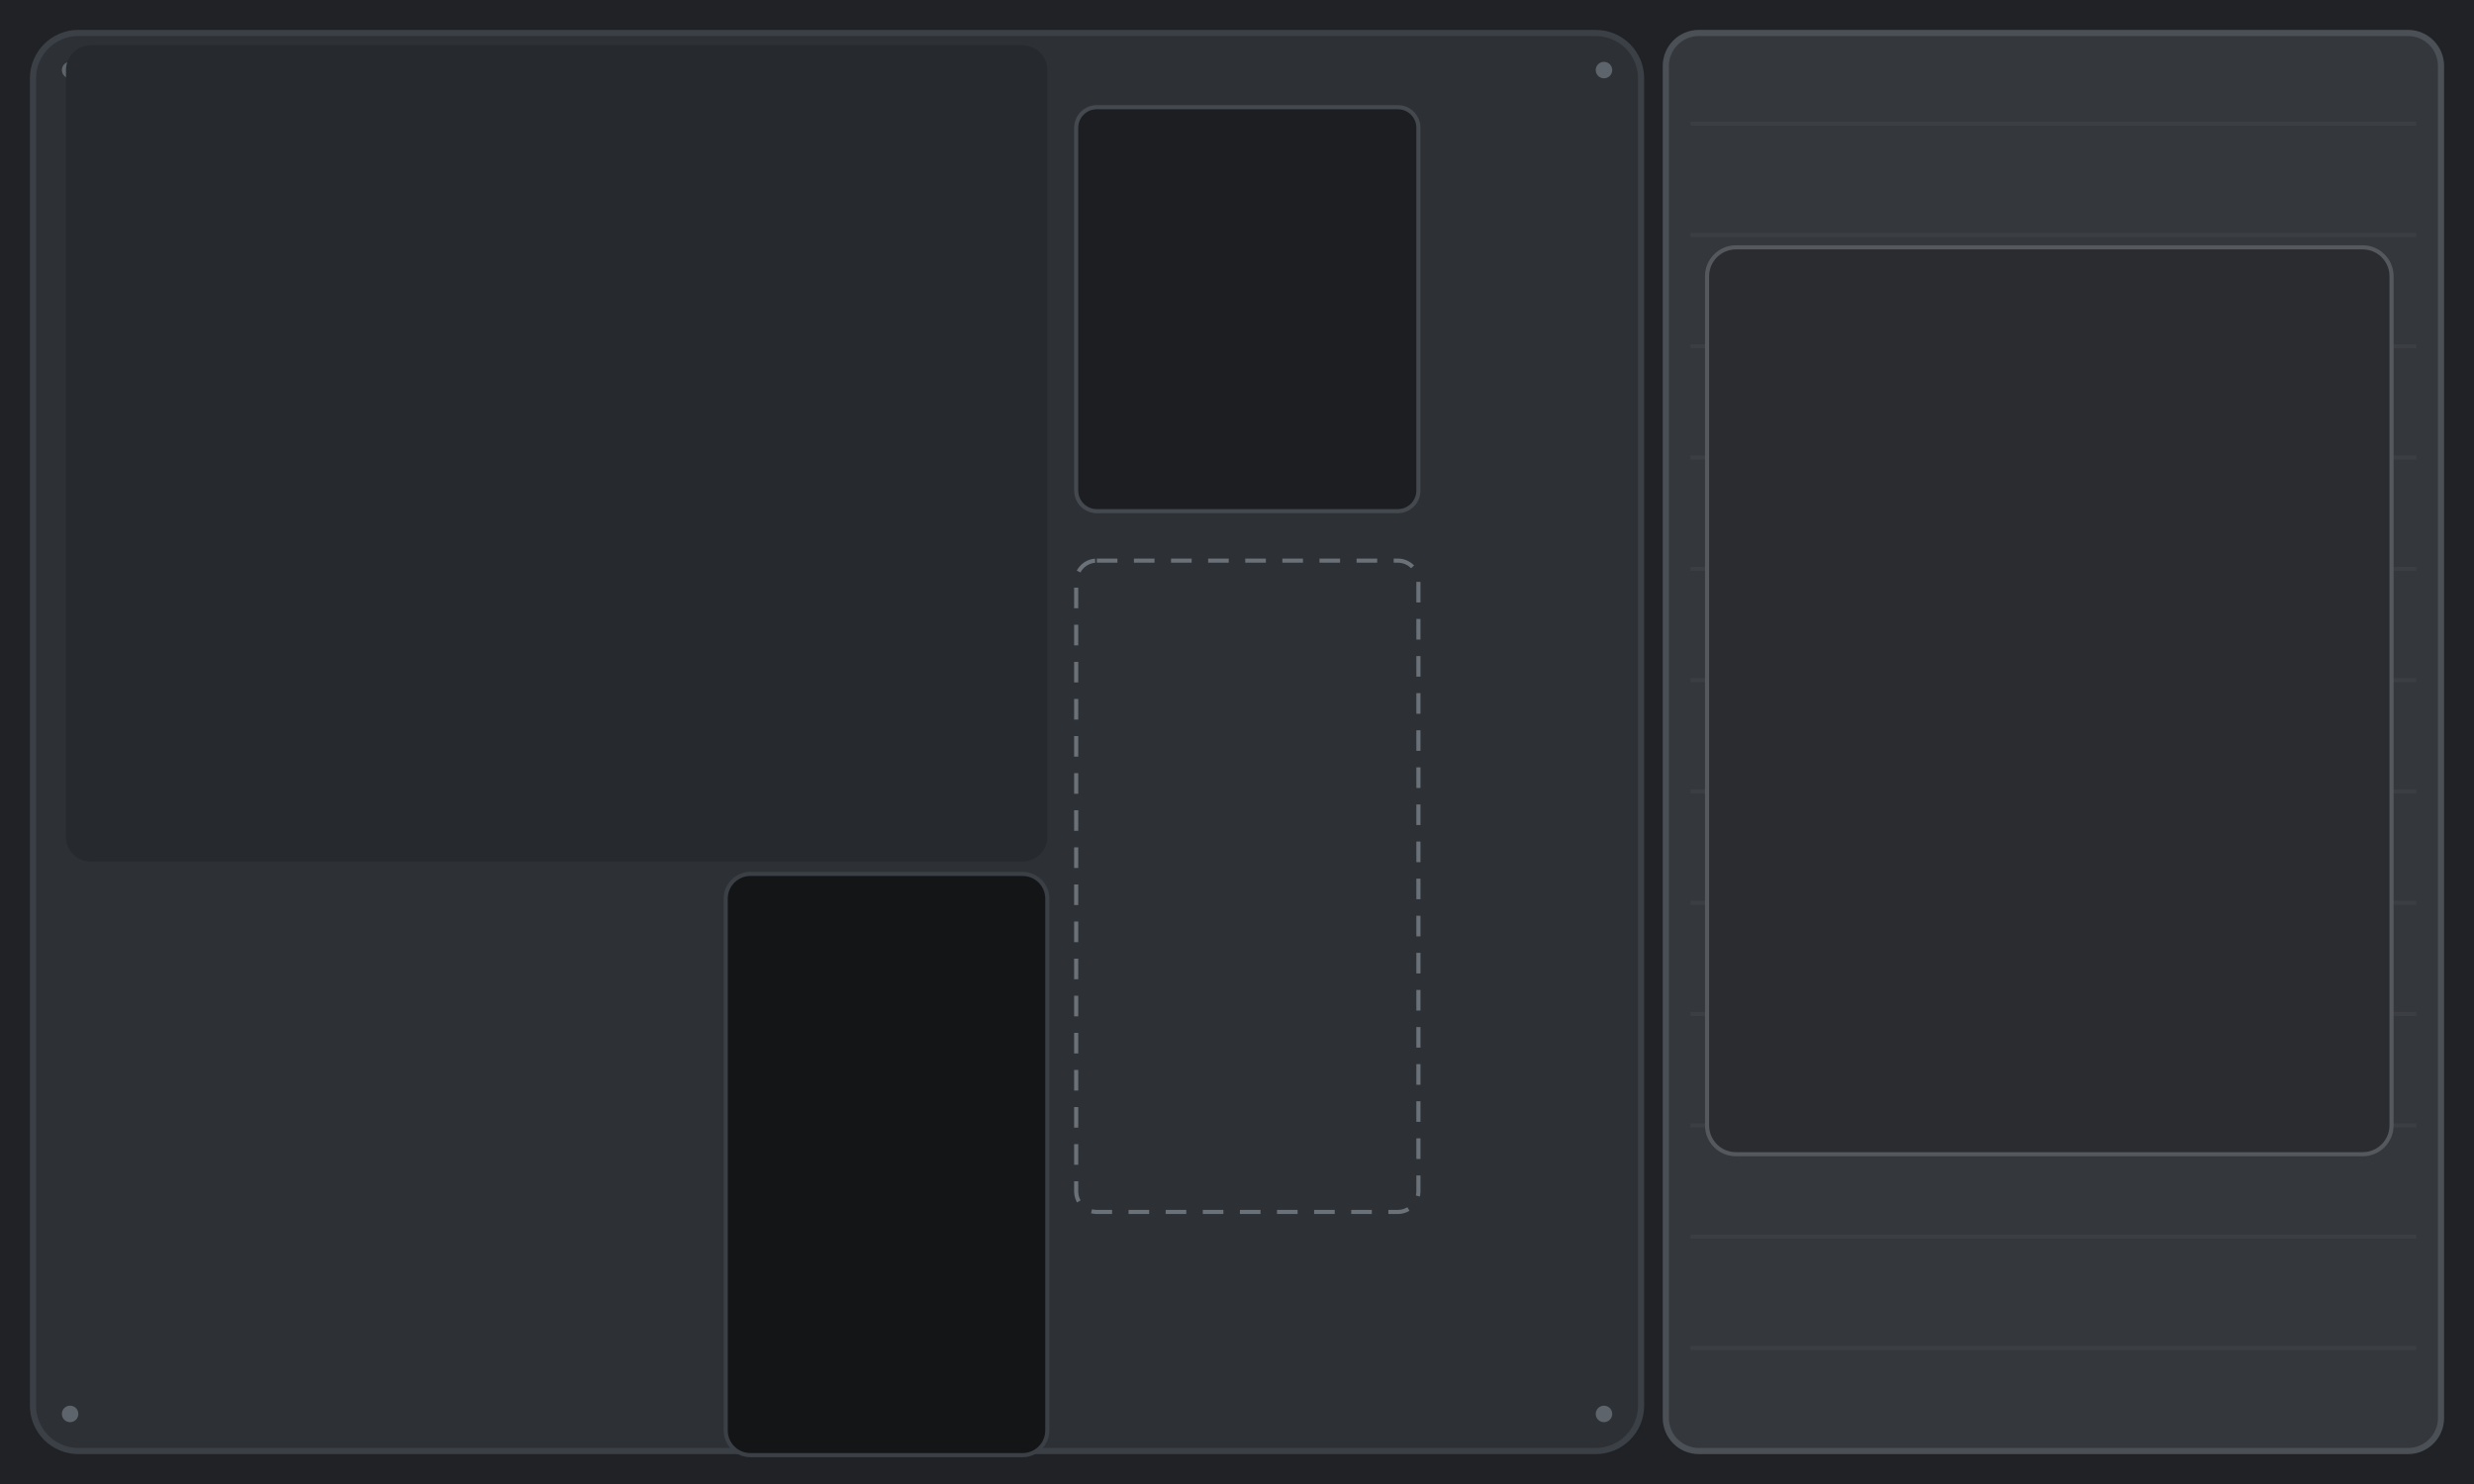
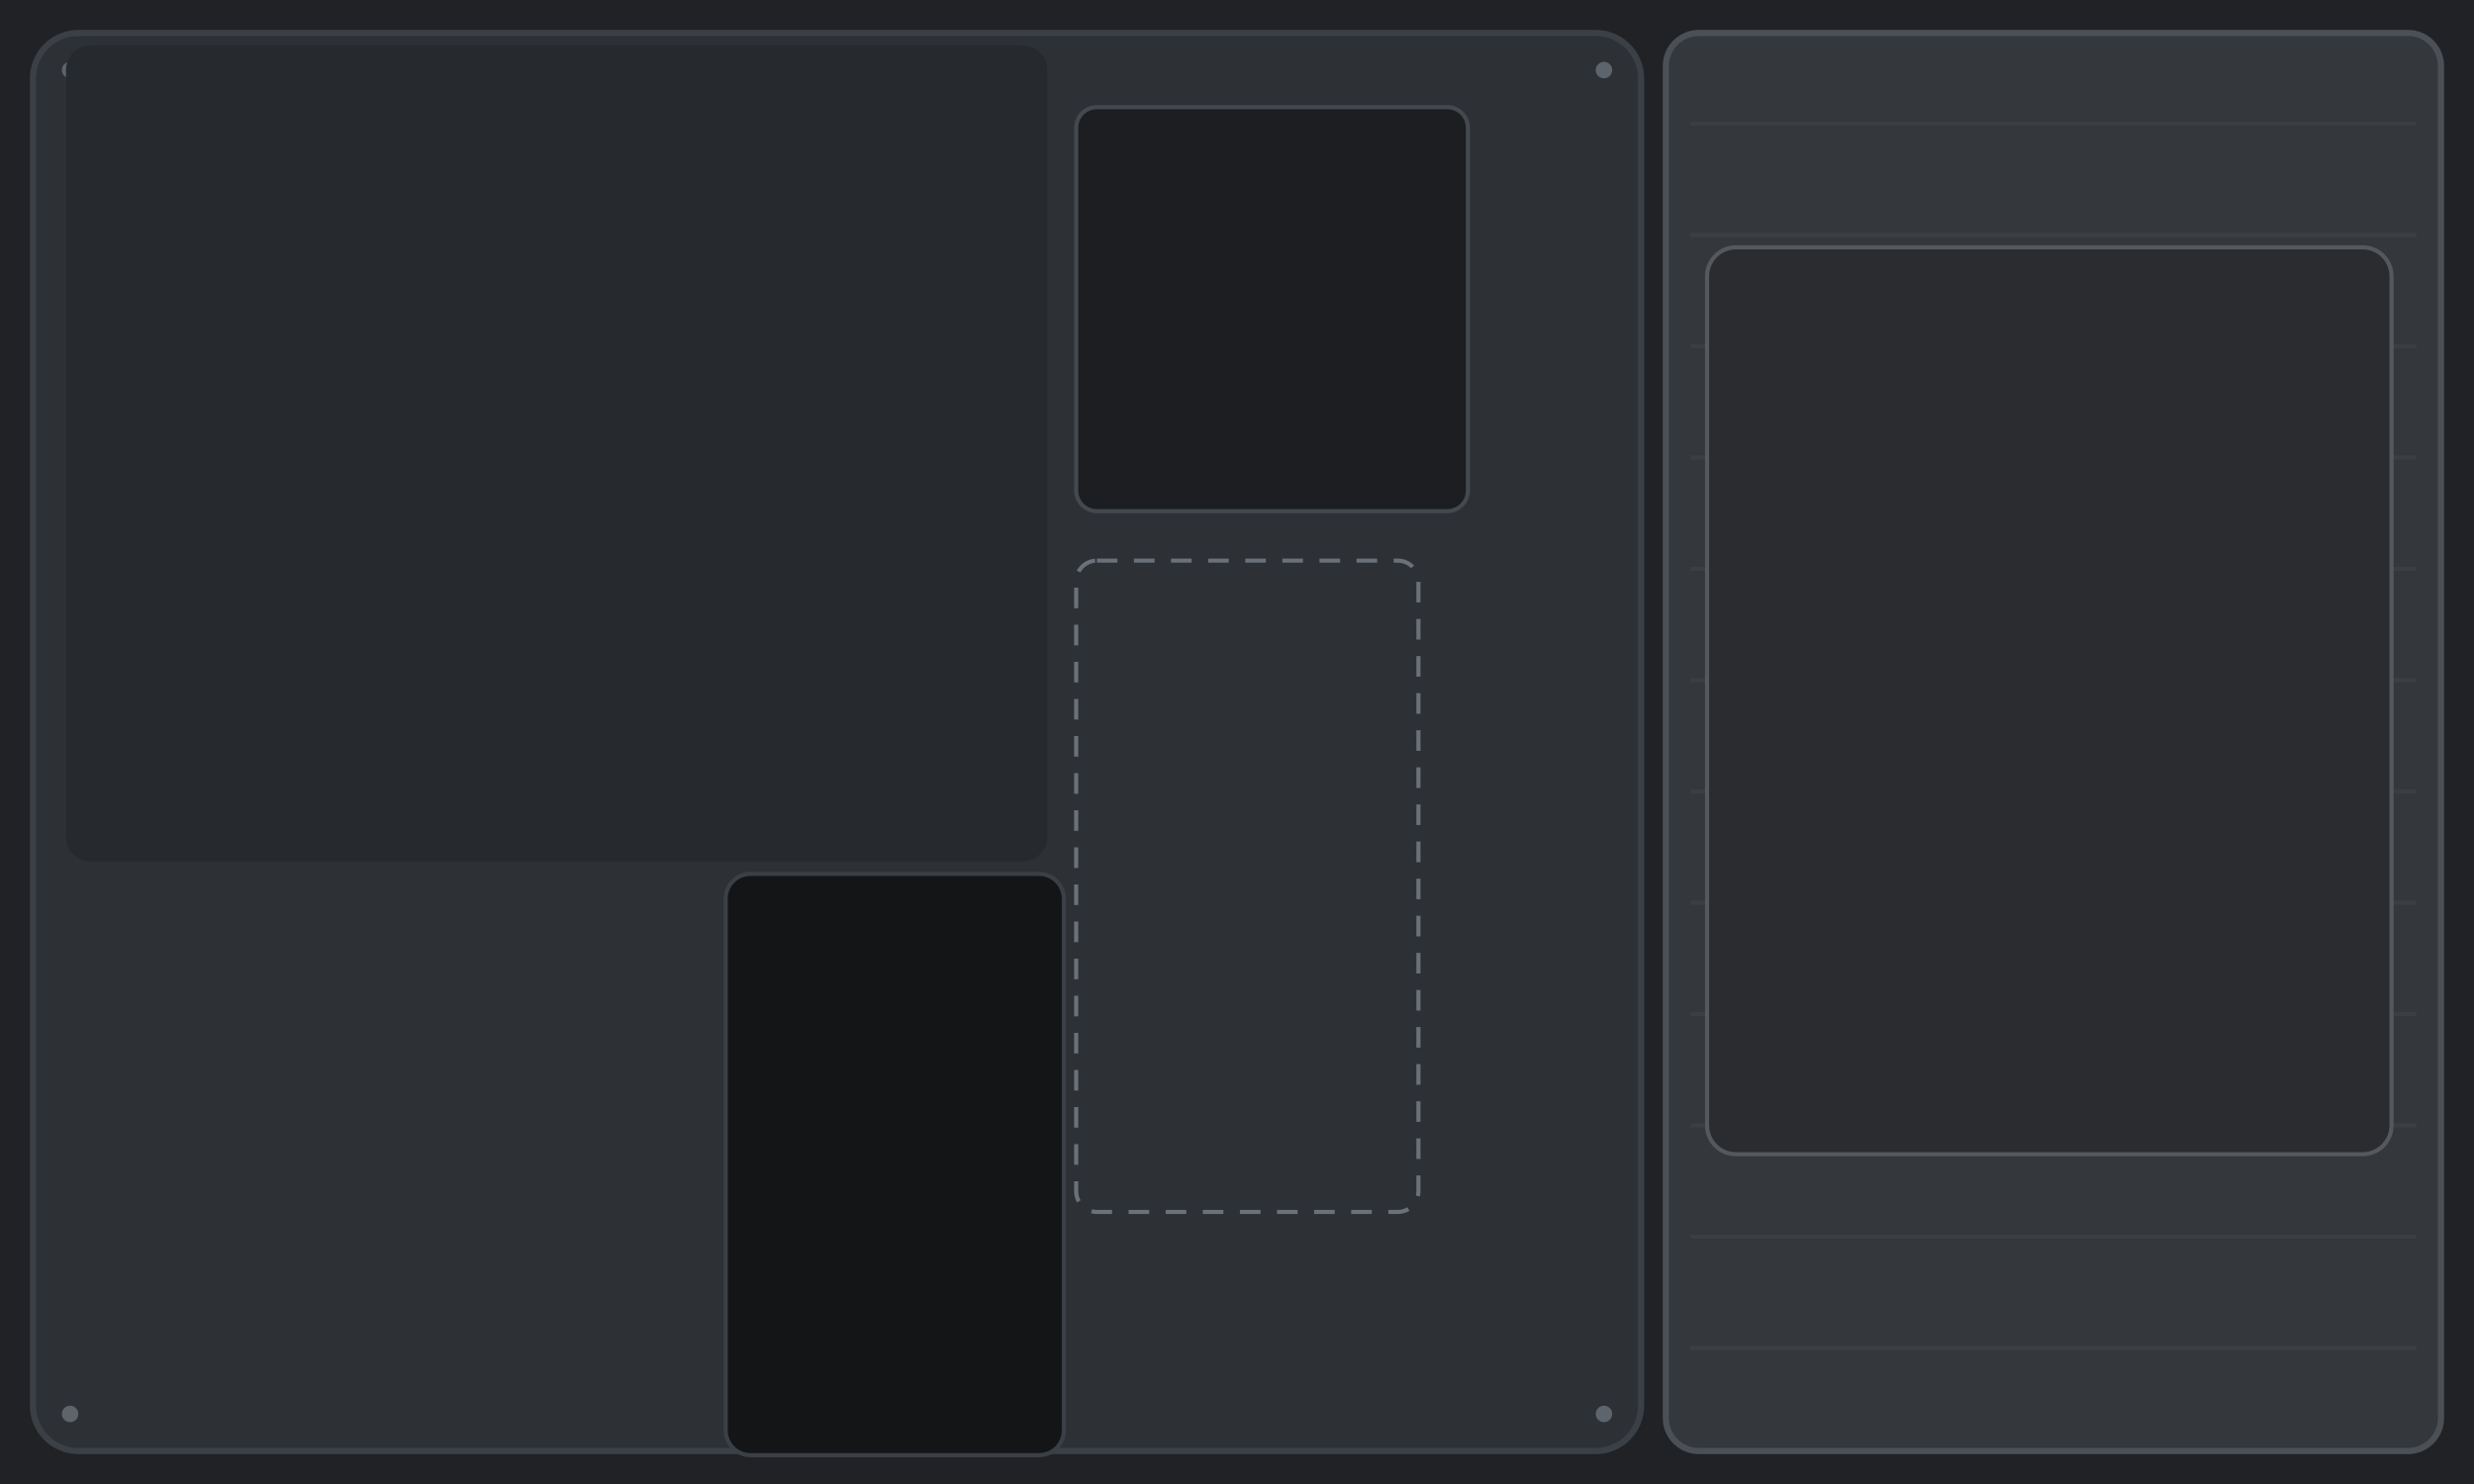
<svg xmlns="http://www.w3.org/2000/svg" viewBox="0 0 1200 720" preserveAspectRatio="xMidYMid slice">
  <rect width="1200" height="720" fill="#202225" />
  <rect x="16" y="16" width="780" height="688" rx="22" fill="#2D3035" stroke="#3B4046" stroke-width="3" />
  <g fill="#5E646B">
    <circle cx="34" cy="34" r="4" />
    <circle cx="778" cy="34" r="4" />
    <circle cx="34" cy="686" r="4" />
    <circle cx="778" cy="686" r="4" />
  </g>
-   <rect x="522" y="52" width="166" height="196" rx="10" fill="#1C1E21" stroke="#44494F" stroke-width="2" />
+   <rect x="522" y="52" width="190" height="196" rx="10" fill="#1C1E21" stroke="#44494F" stroke-width="2" />
  <rect x="522" y="272" width="166" height="316" rx="10" fill="none" stroke="#6B7178" stroke-width="2" stroke-dasharray="10 8" />
  <rect x="32" y="22" width="476" height="396" rx="12" fill="#26292D" />
-   <rect x="352" y="424" width="156" height="282" rx="12" fill="#141517" stroke="#3B4046" stroke-width="2" />
+   <rect x="352" y="424" width="164" height="282" rx="12" fill="#141517" stroke="#3B4046" stroke-width="2" />
  <rect x="808" y="16" width="376" height="688" rx="16" fill="#34373B" stroke="#4B5056" stroke-width="3" />
  <path d="M820 60 H1172" stroke="#3B3E43" stroke-width="2" />
  <path d="M820 114 H1172" stroke="#3B3E43" stroke-width="2" />
  <path d="M820 168 H1172" stroke="#3B3E43" stroke-width="2" />
  <path d="M820 222 H1172" stroke="#3B3E43" stroke-width="2" />
  <path d="M820 276 H1172" stroke="#3B3E43" stroke-width="2" />
  <path d="M820 330 H1172" stroke="#3B3E43" stroke-width="2" />
  <path d="M820 384 H1172" stroke="#3B3E43" stroke-width="2" />
  <path d="M820 438 H1172" stroke="#3B3E43" stroke-width="2" />
  <path d="M820 492 H1172" stroke="#3B3E43" stroke-width="2" />
  <path d="M820 546 H1172" stroke="#3B3E43" stroke-width="2" />
  <path d="M820 600 H1172" stroke="#3B3E43" stroke-width="2" />
  <path d="M820 654 H1172" stroke="#3B3E43" stroke-width="2" />
  <rect x="828" y="120" width="332" height="440" rx="14" fill="#2A2C30" stroke="#55595E" stroke-width="2" />
</svg>
